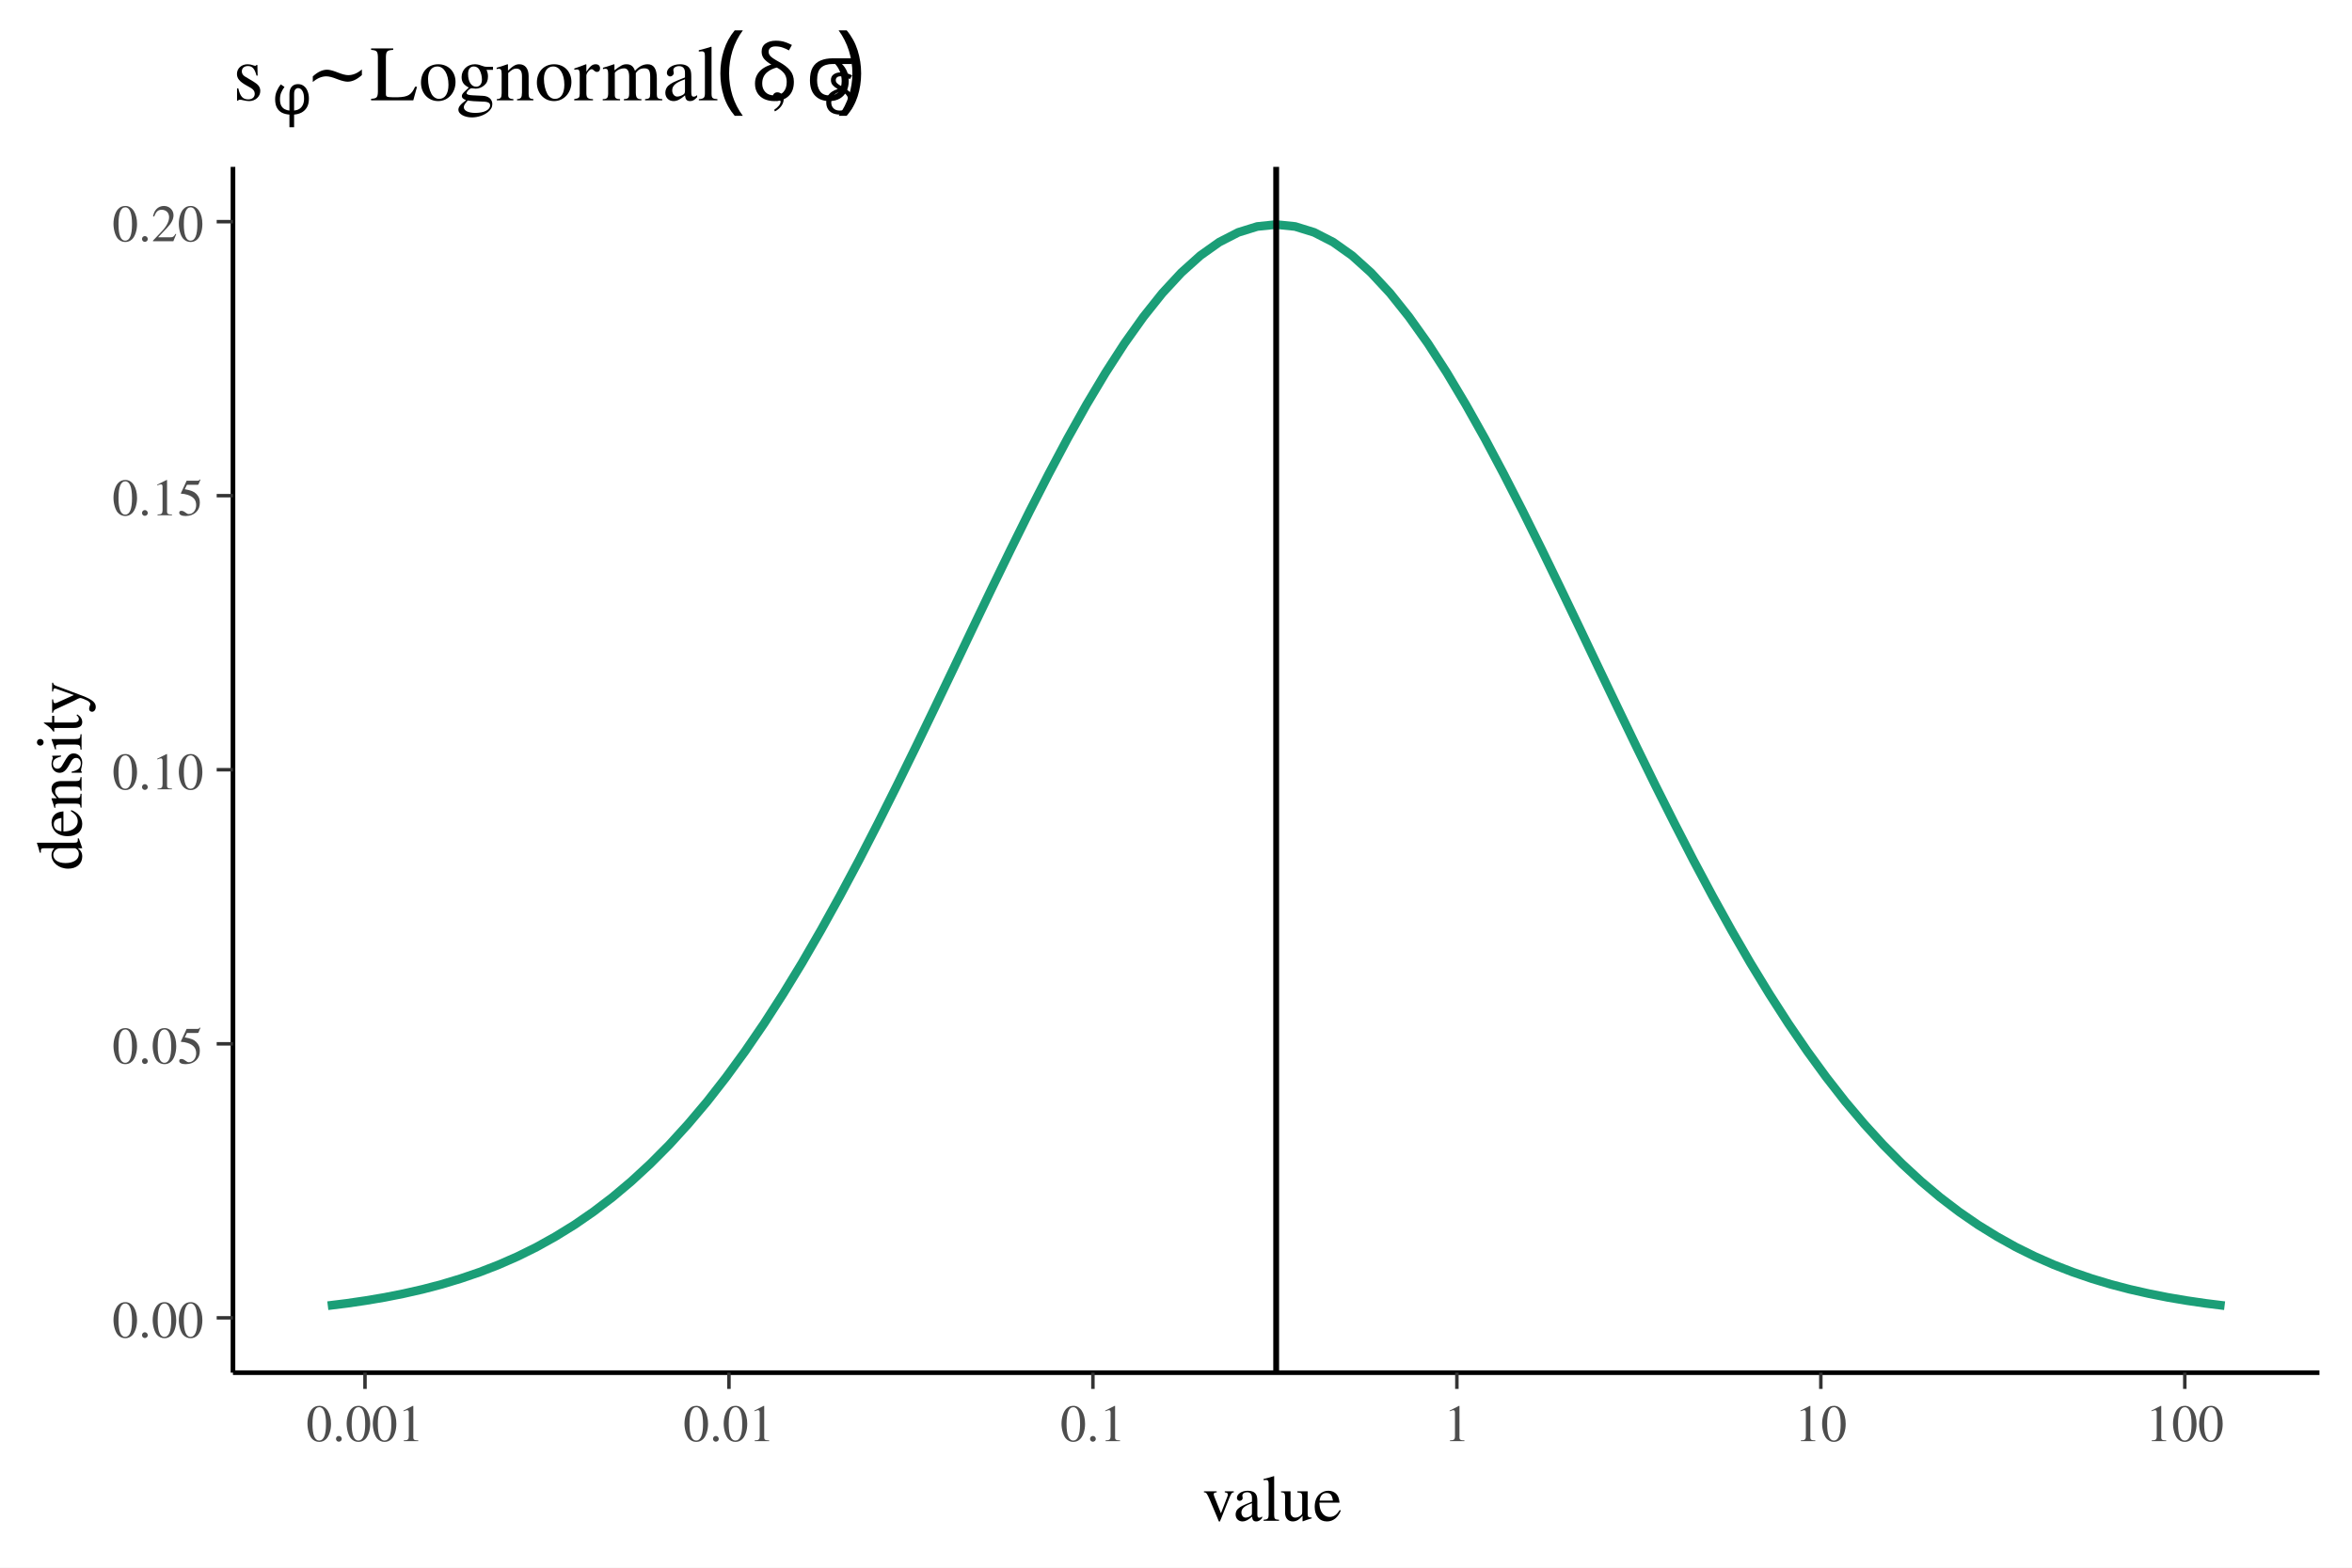
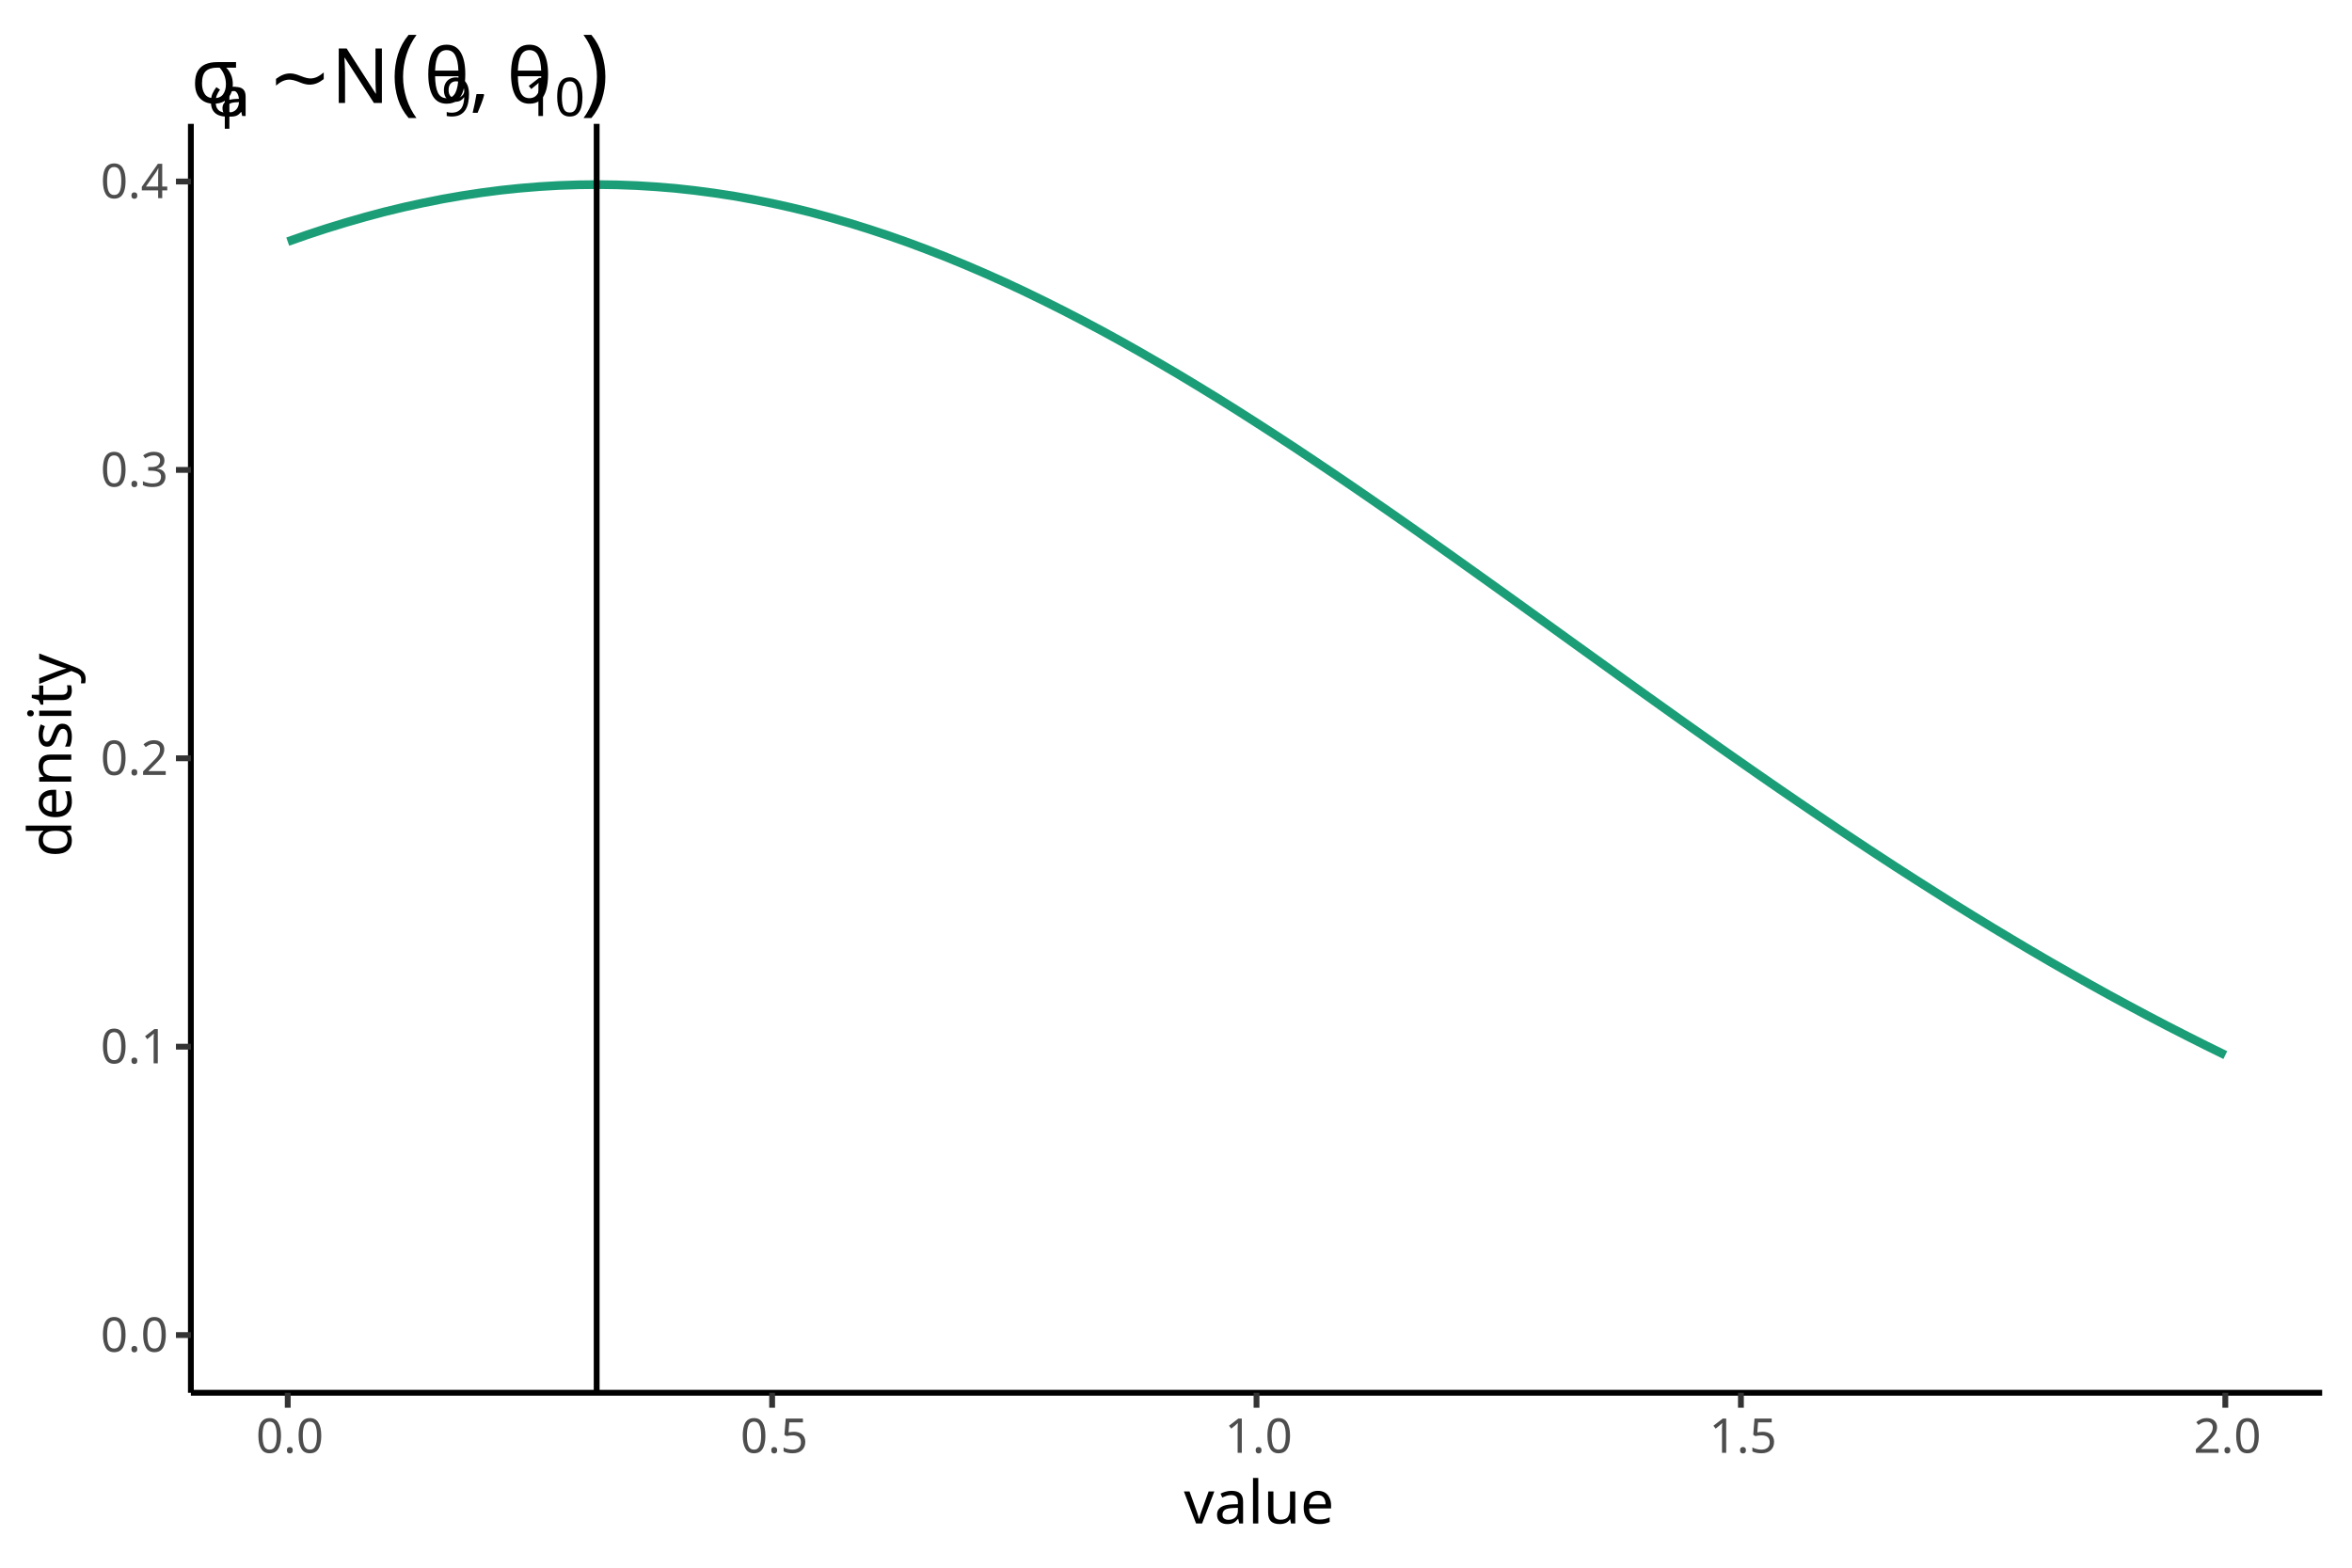
<svg xmlns="http://www.w3.org/2000/svg" viewBox="0 0 432.00 288.00">
  <defs>
    <style type="text/css">
    line, polyline, path, rect, circle {
      fill: none;
      stroke: #000000;
      stroke-linecap: round;
      stroke-linejoin: round;
      stroke-miterlimit: 10.00;
    }
  </style>
  </defs>
  <rect width="100%" height="100%" style="stroke: none; fill: #FFFFFF;" />
+   <rect x="0.00" y="0.00" width="432.00" height="288.00" style="stroke-width: 1.07; stroke: #FFFFFF; fill: #FFFFFF;" />
  <defs>
-     <clipPath id="cpNDIuNzg2Mnw0MjYuMDIyfDI1Mi4xNzR8MzAuNjQ4Mw==">
-       <rect x="42.79" y="30.65" width="383.24" height="221.53" />
+     <clipPath id="cpMzUuMDU2fDQyNi41MjF8MjU1Ljg2NnwyMi43NTQ2">
+       <rect x="35.06" y="22.75" width="391.46" height="233.11" />
    </clipPath>
  </defs>
-   <polyline points="60.21,239.87 63.69,239.44 67.17,238.93 70.66,238.34 74.14,237.65 77.63,236.86 81.11,235.95 84.59,234.90 88.08,233.71 91.56,232.36 95.05,230.83 98.53,229.11 102.01,227.17 105.50,225.02 108.98,222.62 112.47,219.96 115.95,217.03 119.43,213.82 122.92,210.31 126.40,206.49 129.89,202.36 133.37,197.90 136.85,193.13 140.34,188.03 143.82,182.62 147.31,176.90 150.79,170.88 154.27,164.60 157.76,158.06 161.24,151.29 164.72,144.34 168.21,137.23 171.69,130.01 175.18,122.72 178.66,115.41 182.14,108.14 185.63,100.96 189.11,93.93 192.60,87.11 196.08,80.56 199.56,74.34 203.05,68.50 206.53,63.11 210.02,58.21 213.50,53.85 216.98,50.09 220.47,46.95 223.95,44.48 227.44,42.69 230.92,41.61 234.40,41.25 237.89,41.61 241.37,42.69 244.86,44.48 248.34,46.95 251.82,50.09 255.31,53.85 258.79,58.21 262.28,63.11 265.76,68.50 269.24,74.34 272.73,80.56 276.21,87.11 279.70,93.93 283.18,100.96 286.66,108.14 290.15,115.41 293.63,122.72 297.12,130.01 300.60,137.23 304.08,144.34 307.57,151.29 311.05,158.06 314.54,164.60 318.02,170.88 321.50,176.90 324.99,182.62 328.47,188.03 331.96,193.13 335.44,197.90 338.92,202.36 342.41,206.49 345.89,210.31 349.38,213.82 352.86,217.03 356.34,219.96 359.83,222.62 363.31,225.02 366.80,227.17 370.28,229.11 373.76,230.83 377.25,232.36 380.73,233.71 384.21,234.90 387.70,235.95 391.18,236.86 394.67,237.65 398.15,238.34 401.63,238.93 405.12,239.44 408.60,239.87 " style="stroke-width: 1.60; stroke: #1B9E77; stroke-linecap: butt;" clip-path="url(#cpNDIuNzg2Mnw0MjYuMDIyfDI1Mi4xNzR8MzAuNjQ4Mw==)" />
-   <line x1="234.40" y1="252.17" x2="234.40" y2="30.65" style="stroke-width: 1.07; stroke-linecap: butt;" clip-path="url(#cpNDIuNzg2Mnw0MjYuMDIyfDI1Mi4xNzR8MzAuNjQ4Mw==)" />
+   <rect x="35.06" y="22.75" width="391.46" height="233.11" style="stroke-width: 1.07; stroke: none; fill: #FFFFFF;" clip-path="url(#cpMzUuMDU2fDQyNi41MjF8MjU1Ljg2NnwyMi43NTQ2)" />
+   <polyline points="52.85,44.39 56.41,43.14 59.97,41.97 63.53,40.88 67.08,39.86 70.64,38.91 74.20,38.05 77.76,37.27 81.32,36.56 84.88,35.94 88.44,35.40 92.00,34.94 95.56,34.57 99.11,34.28 102.67,34.07 106.23,33.95 109.79,33.91 113.35,33.96 116.91,34.09 120.47,34.31 124.03,34.60 127.58,34.99 131.14,35.46 134.70,36.00 138.26,36.64 141.82,37.35 145.38,38.14 148.94,39.01 152.50,39.97 156.05,40.99 159.61,42.10 163.17,43.28 166.73,44.53 170.29,45.86 173.85,47.25 177.41,48.72 180.97,50.25 184.52,51.84 188.08,53.50 191.64,55.23 195.20,57.01 198.76,58.85 202.32,60.74 205.88,62.69 209.44,64.70 212.99,66.75 216.55,68.84 220.11,70.99 223.67,73.17 227.23,75.40 230.79,77.67 234.35,79.97 237.91,82.30 241.46,84.67 245.02,87.06 248.58,89.48 252.14,91.93 255.70,94.39 259.26,96.88 262.82,99.39 266.38,101.91 269.93,104.44 273.49,106.98 277.05,109.53 280.61,112.09 284.17,114.65 287.73,117.22 291.29,119.78 294.85,122.34 298.40,124.90 301.96,127.45 305.52,129.99 309.08,132.53 312.64,135.05 316.20,137.56 319.76,140.05 323.32,142.53 326.88,144.99 330.43,147.42 333.99,149.84 337.55,152.24 341.11,154.61 344.67,156.96 348.23,159.28 351.79,161.57 355.35,163.83 358.90,166.07 362.46,168.27 366.02,170.44 369.58,172.58 373.14,174.69 376.70,176.77 380.26,178.80 383.82,180.81 387.37,182.78 390.93,184.71 394.49,186.61 398.05,188.47 401.61,190.29 405.17,192.08 408.73,193.83 " style="stroke-width: 1.60; stroke: #1B9E77; stroke-linecap: butt;" clip-path="url(#cpMzUuMDU2fDQyNi41MjF8MjU1Ljg2NnwyMi43NTQ2)" />
+   <line x1="109.59" y1="255.87" x2="109.59" y2="22.75" style="stroke-width: 1.07; stroke-linecap: butt;" clip-path="url(#cpMzUuMDU2fDQyNi41MjF8MjU1Ljg2NnwyMi43NTQ2)" />
  <defs>
    <clipPath id="cpMHw0MzJ8Mjg4fDA=">
      <rect x="0.00" y="0.00" width="432.00" height="288.00" />
    </clipPath>
  </defs>
-   <polyline points="42.79,252.17 42.79,30.65 " style="stroke-width: 0.85; stroke-linecap: butt;" clip-path="url(#cpMHw0MzJ8Mjg4fDA=)" />
+   <polyline points="35.06,255.87 35.06,22.75 " style="stroke-width: 1.07; stroke-linecap: butt;" clip-path="url(#cpMHw0MzJ8Mjg4fDA=)" />
  <g clip-path="url(#cpMHw0MzJ8Mjg4fDA=)">
-     <text x="20.61" y="245.70" style="font-size: 9.60px; fill: #4D4D4D; font-family: Times;" textLength="16.80px" lengthAdjust="spacingAndGlyphs">0.00</text>
+     <text x="18.47" y="248.32" style="font-size: 8.80px; fill: #4D4D4D; font-family: Utopia;" textLength="11.66px" lengthAdjust="spacingAndGlyphs">0.0</text>
  </g>
  <g clip-path="url(#cpMHw0MzJ8Mjg4fDA=)">
-     <text x="20.61" y="195.36" style="font-size: 9.60px; fill: #4D4D4D; font-family: Times;" textLength="16.80px" lengthAdjust="spacingAndGlyphs">0.05</text>
+     <text x="18.47" y="195.34" style="font-size: 8.80px; fill: #4D4D4D; font-family: Utopia;" textLength="11.66px" lengthAdjust="spacingAndGlyphs">0.1</text>
  </g>
  <g clip-path="url(#cpMHw0MzJ8Mjg4fDA=)">
-     <text x="20.61" y="145.01" style="font-size: 9.60px; fill: #4D4D4D; font-family: Times;" textLength="16.80px" lengthAdjust="spacingAndGlyphs">0.10</text>
+     <text x="18.47" y="142.36" style="font-size: 8.80px; fill: #4D4D4D; font-family: Utopia;" textLength="11.66px" lengthAdjust="spacingAndGlyphs">0.2</text>
  </g>
  <g clip-path="url(#cpMHw0MzJ8Mjg4fDA=)">
-     <text x="20.61" y="94.66" style="font-size: 9.60px; fill: #4D4D4D; font-family: Times;" textLength="16.80px" lengthAdjust="spacingAndGlyphs">0.15</text>
+     <text x="18.47" y="89.38" style="font-size: 8.80px; fill: #4D4D4D; font-family: Utopia;" textLength="11.66px" lengthAdjust="spacingAndGlyphs">0.3</text>
  </g>
  <g clip-path="url(#cpMHw0MzJ8Mjg4fDA=)">
-     <text x="20.61" y="44.32" style="font-size: 9.60px; fill: #4D4D4D; font-family: Times;" textLength="16.80px" lengthAdjust="spacingAndGlyphs">0.20</text>
+     <text x="18.47" y="36.40" style="font-size: 8.80px; fill: #4D4D4D; font-family: Utopia;" textLength="11.66px" lengthAdjust="spacingAndGlyphs">0.4</text>
  </g>
-   <polyline points="39.80,242.10 42.79,242.10 " style="stroke-width: 0.64; stroke: #333333; stroke-linecap: butt;" clip-path="url(#cpMHw0MzJ8Mjg4fDA=)" />
-   <polyline points="39.80,191.76 42.79,191.76 " style="stroke-width: 0.64; stroke: #333333; stroke-linecap: butt;" clip-path="url(#cpMHw0MzJ8Mjg4fDA=)" />
-   <polyline points="39.80,141.41 42.79,141.41 " style="stroke-width: 0.64; stroke: #333333; stroke-linecap: butt;" clip-path="url(#cpMHw0MzJ8Mjg4fDA=)" />
-   <polyline points="39.80,91.06 42.79,91.06 " style="stroke-width: 0.64; stroke: #333333; stroke-linecap: butt;" clip-path="url(#cpMHw0MzJ8Mjg4fDA=)" />
-   <polyline points="39.80,40.72 42.79,40.72 " style="stroke-width: 0.64; stroke: #333333; stroke-linecap: butt;" clip-path="url(#cpMHw0MzJ8Mjg4fDA=)" />
-   <polyline points="42.79,252.17 426.02,252.17 " style="stroke-width: 0.85; stroke-linecap: butt;" clip-path="url(#cpMHw0MzJ8Mjg4fDA=)" />
-   <polyline points="67.04,255.16 67.04,252.17 " style="stroke-width: 0.64; stroke: #333333; stroke-linecap: butt;" clip-path="url(#cpMHw0MzJ8Mjg4fDA=)" />
-   <polyline points="133.89,255.16 133.89,252.17 " style="stroke-width: 0.64; stroke: #333333; stroke-linecap: butt;" clip-path="url(#cpMHw0MzJ8Mjg4fDA=)" />
-   <polyline points="200.74,255.16 200.74,252.17 " style="stroke-width: 0.64; stroke: #333333; stroke-linecap: butt;" clip-path="url(#cpMHw0MzJ8Mjg4fDA=)" />
-   <polyline points="267.59,255.16 267.59,252.17 " style="stroke-width: 0.64; stroke: #333333; stroke-linecap: butt;" clip-path="url(#cpMHw0MzJ8Mjg4fDA=)" />
-   <polyline points="334.44,255.16 334.44,252.17 " style="stroke-width: 0.64; stroke: #333333; stroke-linecap: butt;" clip-path="url(#cpMHw0MzJ8Mjg4fDA=)" />
-   <polyline points="401.29,255.16 401.29,252.17 " style="stroke-width: 0.64; stroke: #333333; stroke-linecap: butt;" clip-path="url(#cpMHw0MzJ8Mjg4fDA=)" />
+   <polyline points="32.32,245.27 35.06,245.27 " style="stroke-width: 1.07; stroke: #333333; stroke-linecap: butt;" clip-path="url(#cpMHw0MzJ8Mjg4fDA=)" />
+   <polyline points="32.32,192.29 35.06,192.29 " style="stroke-width: 1.07; stroke: #333333; stroke-linecap: butt;" clip-path="url(#cpMHw0MzJ8Mjg4fDA=)" />
+   <polyline points="32.32,139.31 35.06,139.31 " style="stroke-width: 1.07; stroke: #333333; stroke-linecap: butt;" clip-path="url(#cpMHw0MzJ8Mjg4fDA=)" />
+   <polyline points="32.32,86.33 35.06,86.33 " style="stroke-width: 1.07; stroke: #333333; stroke-linecap: butt;" clip-path="url(#cpMHw0MzJ8Mjg4fDA=)" />
+   <polyline points="32.32,33.35 35.06,33.35 " style="stroke-width: 1.07; stroke: #333333; stroke-linecap: butt;" clip-path="url(#cpMHw0MzJ8Mjg4fDA=)" />
+   <polyline points="35.06,255.87 426.52,255.87 " style="stroke-width: 1.07; stroke-linecap: butt;" clip-path="url(#cpMHw0MzJ8Mjg4fDA=)" />
+   <polyline points="52.85,258.61 52.85,255.87 " style="stroke-width: 1.07; stroke: #333333; stroke-linecap: butt;" clip-path="url(#cpMHw0MzJ8Mjg4fDA=)" />
+   <polyline points="141.82,258.61 141.82,255.87 " style="stroke-width: 1.07; stroke: #333333; stroke-linecap: butt;" clip-path="url(#cpMHw0MzJ8Mjg4fDA=)" />
+   <polyline points="230.79,258.61 230.79,255.87 " style="stroke-width: 1.07; stroke: #333333; stroke-linecap: butt;" clip-path="url(#cpMHw0MzJ8Mjg4fDA=)" />
+   <polyline points="319.76,258.61 319.76,255.87 " style="stroke-width: 1.07; stroke: #333333; stroke-linecap: butt;" clip-path="url(#cpMHw0MzJ8Mjg4fDA=)" />
+   <polyline points="408.73,258.61 408.73,255.87 " style="stroke-width: 1.07; stroke: #333333; stroke-linecap: butt;" clip-path="url(#cpMHw0MzJ8Mjg4fDA=)" />
  <g clip-path="url(#cpMHw0MzJ8Mjg4fDA=)">
-     <text x="56.24" y="264.75" style="font-size: 9.60px; fill: #4D4D4D; font-family: Times;" textLength="21.60px" lengthAdjust="spacingAndGlyphs">0.001</text>
+     <text x="47.02" y="266.89" style="font-size: 8.80px; fill: #4D4D4D; font-family: Utopia;" textLength="11.66px" lengthAdjust="spacingAndGlyphs">0.0</text>
  </g>
  <g clip-path="url(#cpMHw0MzJ8Mjg4fDA=)">
-     <text x="125.49" y="264.75" style="font-size: 9.60px; fill: #4D4D4D; font-family: Times;" textLength="16.80px" lengthAdjust="spacingAndGlyphs">0.01</text>
+     <text x="135.99" y="266.89" style="font-size: 8.80px; fill: #4D4D4D; font-family: Utopia;" textLength="11.66px" lengthAdjust="spacingAndGlyphs">0.5</text>
  </g>
  <g clip-path="url(#cpMHw0MzJ8Mjg4fDA=)">
-     <text x="194.74" y="264.75" style="font-size: 9.60px; fill: #4D4D4D; font-family: Times;" textLength="12.00px" lengthAdjust="spacingAndGlyphs">0.1</text>
+     <text x="224.96" y="266.89" style="font-size: 8.80px; fill: #4D4D4D; font-family: Utopia;" textLength="11.66px" lengthAdjust="spacingAndGlyphs">1.0</text>
  </g>
  <g clip-path="url(#cpMHw0MzJ8Mjg4fDA=)">
-     <text x="265.19" y="264.75" style="font-size: 9.60px; fill: #4D4D4D; font-family: Times;" textLength="4.80px" lengthAdjust="spacingAndGlyphs">1</text>
+     <text x="313.93" y="266.89" style="font-size: 8.80px; fill: #4D4D4D; font-family: Utopia;" textLength="11.66px" lengthAdjust="spacingAndGlyphs">1.5</text>
  </g>
  <g clip-path="url(#cpMHw0MzJ8Mjg4fDA=)">
-     <text x="329.64" y="264.75" style="font-size: 9.60px; fill: #4D4D4D; font-family: Times;" textLength="9.60px" lengthAdjust="spacingAndGlyphs">10</text>
+     <text x="402.90" y="266.89" style="font-size: 8.80px; fill: #4D4D4D; font-family: Utopia;" textLength="11.66px" lengthAdjust="spacingAndGlyphs">2.0</text>
  </g>
  <g clip-path="url(#cpMHw0MzJ8Mjg4fDA=)">
-     <text x="394.09" y="264.75" style="font-size: 9.60px; fill: #4D4D4D; font-family: Times;" textLength="14.40px" lengthAdjust="spacingAndGlyphs">100</text>
+     <text x="217.45" y="279.88" style="font-size: 11.00px; font-family: Utopia;" textLength="26.69px" lengthAdjust="spacingAndGlyphs">value</text>
  </g>
  <g clip-path="url(#cpMHw0MzJ8Mjg4fDA=)">
-     <text x="220.90" y="279.38" style="font-size: 12.00px; font-family: Times;" textLength="27.00px" lengthAdjust="spacingAndGlyphs">value</text>
+     <text transform="translate(13.09,157.50) rotate(-90)" style="font-size: 11.00px; font-family: Utopia;" textLength="36.39px" lengthAdjust="spacingAndGlyphs">density</text>
  </g>
  <g clip-path="url(#cpMHw0MzJ8Mjg4fDA=)">
-     <text transform="translate(14.98,159.91) rotate(-90)" style="font-size: 12.00px; font-family: Times;" textLength="37.00px" lengthAdjust="spacingAndGlyphs">density</text>
+     <text x="35.06" y="18.91" style="font-size: 14.00px; font-family: Utopia;" textLength="3.15px" lengthAdjust="spacingAndGlyphs">σ</text>
  </g>
  <g clip-path="url(#cpMHw0MzJ8Mjg4fDA=)">
-     <text x="42.79" y="18.43" style="font-size: 14.40px; font-family: Times;" textLength="7.20px" lengthAdjust="spacingAndGlyphs">s</text>
+     <text x="38.21" y="21.31" style="font-size: 9.80px; font-family: Utopia;" textLength="2.20px" lengthAdjust="spacingAndGlyphs">φ</text>
  </g>
  <g clip-path="url(#cpMHw0MzJ8Mjg4fDA=)">
-     <text x="49.99" y="20.95" style="font-size: 10.08px; font-family: Utopia;" textLength="2.27px" lengthAdjust="spacingAndGlyphs">φ</text>
+     <text x="40.41" y="21.31" style="font-size: 9.80px; font-family: Utopia;" textLength="5.12px" lengthAdjust="spacingAndGlyphs">a</text>
  </g>
  <g clip-path="url(#cpMHw0MzJ8Mjg4fDA=)">
-     <text x="55.92" y="18.43" style="font-size: 14.40px; font-family: Times;" textLength="10.80px" lengthAdjust="spacingAndGlyphs">∼</text>
+     <text x="49.21" y="18.91" style="font-size: 14.00px; font-family: Utopia;" textLength="3.15px" lengthAdjust="spacingAndGlyphs">∼</text>
  </g>
  <g clip-path="url(#cpMHw0MzJ8Mjg4fDA=)">
-     <text x="67.99" y="18.43" style="font-size: 14.40px; font-family: Times;" textLength="63.60px" lengthAdjust="spacingAndGlyphs">Lognormal</text>
+     <text x="60.86" y="18.91" style="font-size: 14.00px; font-family: Utopia;" textLength="10.92px" lengthAdjust="spacingAndGlyphs">N</text>
  </g>
  <g clip-path="url(#cpMHw0MzJ8Mjg4fDA=)">
-     <text x="131.59" y="18.43" style="font-size: 18.00px; font-family: Utopia;" textLength="6.30px" lengthAdjust="spacingAndGlyphs">(</text>
+     <text x="71.78" y="18.91" style="font-size: 17.50px; font-family: Utopia;" textLength="6.12px" lengthAdjust="spacingAndGlyphs">(</text>
  </g>
  <g clip-path="url(#cpMHw0MzJ8Mjg4fDA=)">
-     <text x="137.89" y="18.43" style="font-size: 14.40px; font-family: Utopia;" textLength="3.24px" lengthAdjust="spacingAndGlyphs">δ</text>
+     <text x="77.90" y="18.91" style="font-size: 14.00px; font-family: Utopia;" textLength="3.15px" lengthAdjust="spacingAndGlyphs">θ</text>
  </g>
  <g clip-path="url(#cpMHw0MzJ8Mjg4fDA=)">
-     <text x="141.13" y="18.43" style="font-size: 14.40px; font-family: Times;" textLength="3.60px" lengthAdjust="spacingAndGlyphs">,</text>
+     <text x="81.05" y="21.31" style="font-size: 9.80px; font-family: Utopia;" textLength="5.19px" lengthAdjust="spacingAndGlyphs">9</text>
  </g>
  <g clip-path="url(#cpMHw0MzJ8Mjg4fDA=)">
-     <text x="144.73" y="18.43" style="font-size: 14.40px; font-family: Utopia;" textLength="3.24px" lengthAdjust="spacingAndGlyphs"> </text>
+     <text x="86.24" y="18.91" style="font-size: 14.00px; font-family: Utopia;" textLength="3.71px" lengthAdjust="spacingAndGlyphs">,</text>
  </g>
  <g clip-path="url(#cpMHw0MzJ8Mjg4fDA=)">
-     <text x="147.97" y="18.43" style="font-size: 14.40px; font-family: Utopia;" textLength="3.24px" lengthAdjust="spacingAndGlyphs">σ</text>
+     <text x="89.95" y="18.91" style="font-size: 14.00px; font-family: Utopia;" textLength="3.15px" lengthAdjust="spacingAndGlyphs"> </text>
  </g>
  <g clip-path="url(#cpMHw0MzJ8Mjg4fDA=)">
-     <text x="151.21" y="20.95" style="font-size: 10.08px; font-family: Utopia;" textLength="2.27px" lengthAdjust="spacingAndGlyphs">δ</text>
+     <text x="93.10" y="18.91" style="font-size: 14.00px; font-family: Utopia;" textLength="3.15px" lengthAdjust="spacingAndGlyphs">θ</text>
  </g>
  <g clip-path="url(#cpMHw0MzJ8Mjg4fDA=)">
-     <text x="153.48" y="18.43" style="font-size: 18.00px; font-family: Utopia;" textLength="6.30px" lengthAdjust="spacingAndGlyphs">)</text>
+     <text x="96.25" y="21.31" style="font-size: 9.80px; font-family: Utopia;" textLength="10.38px" lengthAdjust="spacingAndGlyphs">10</text>
+   </g>
+   <g clip-path="url(#cpMHw0MzJ8Mjg4fDA=)">
+     <text x="106.64" y="18.91" style="font-size: 17.50px; font-family: Utopia;" textLength="6.12px" lengthAdjust="spacingAndGlyphs">)</text>
  </g>
</svg>
